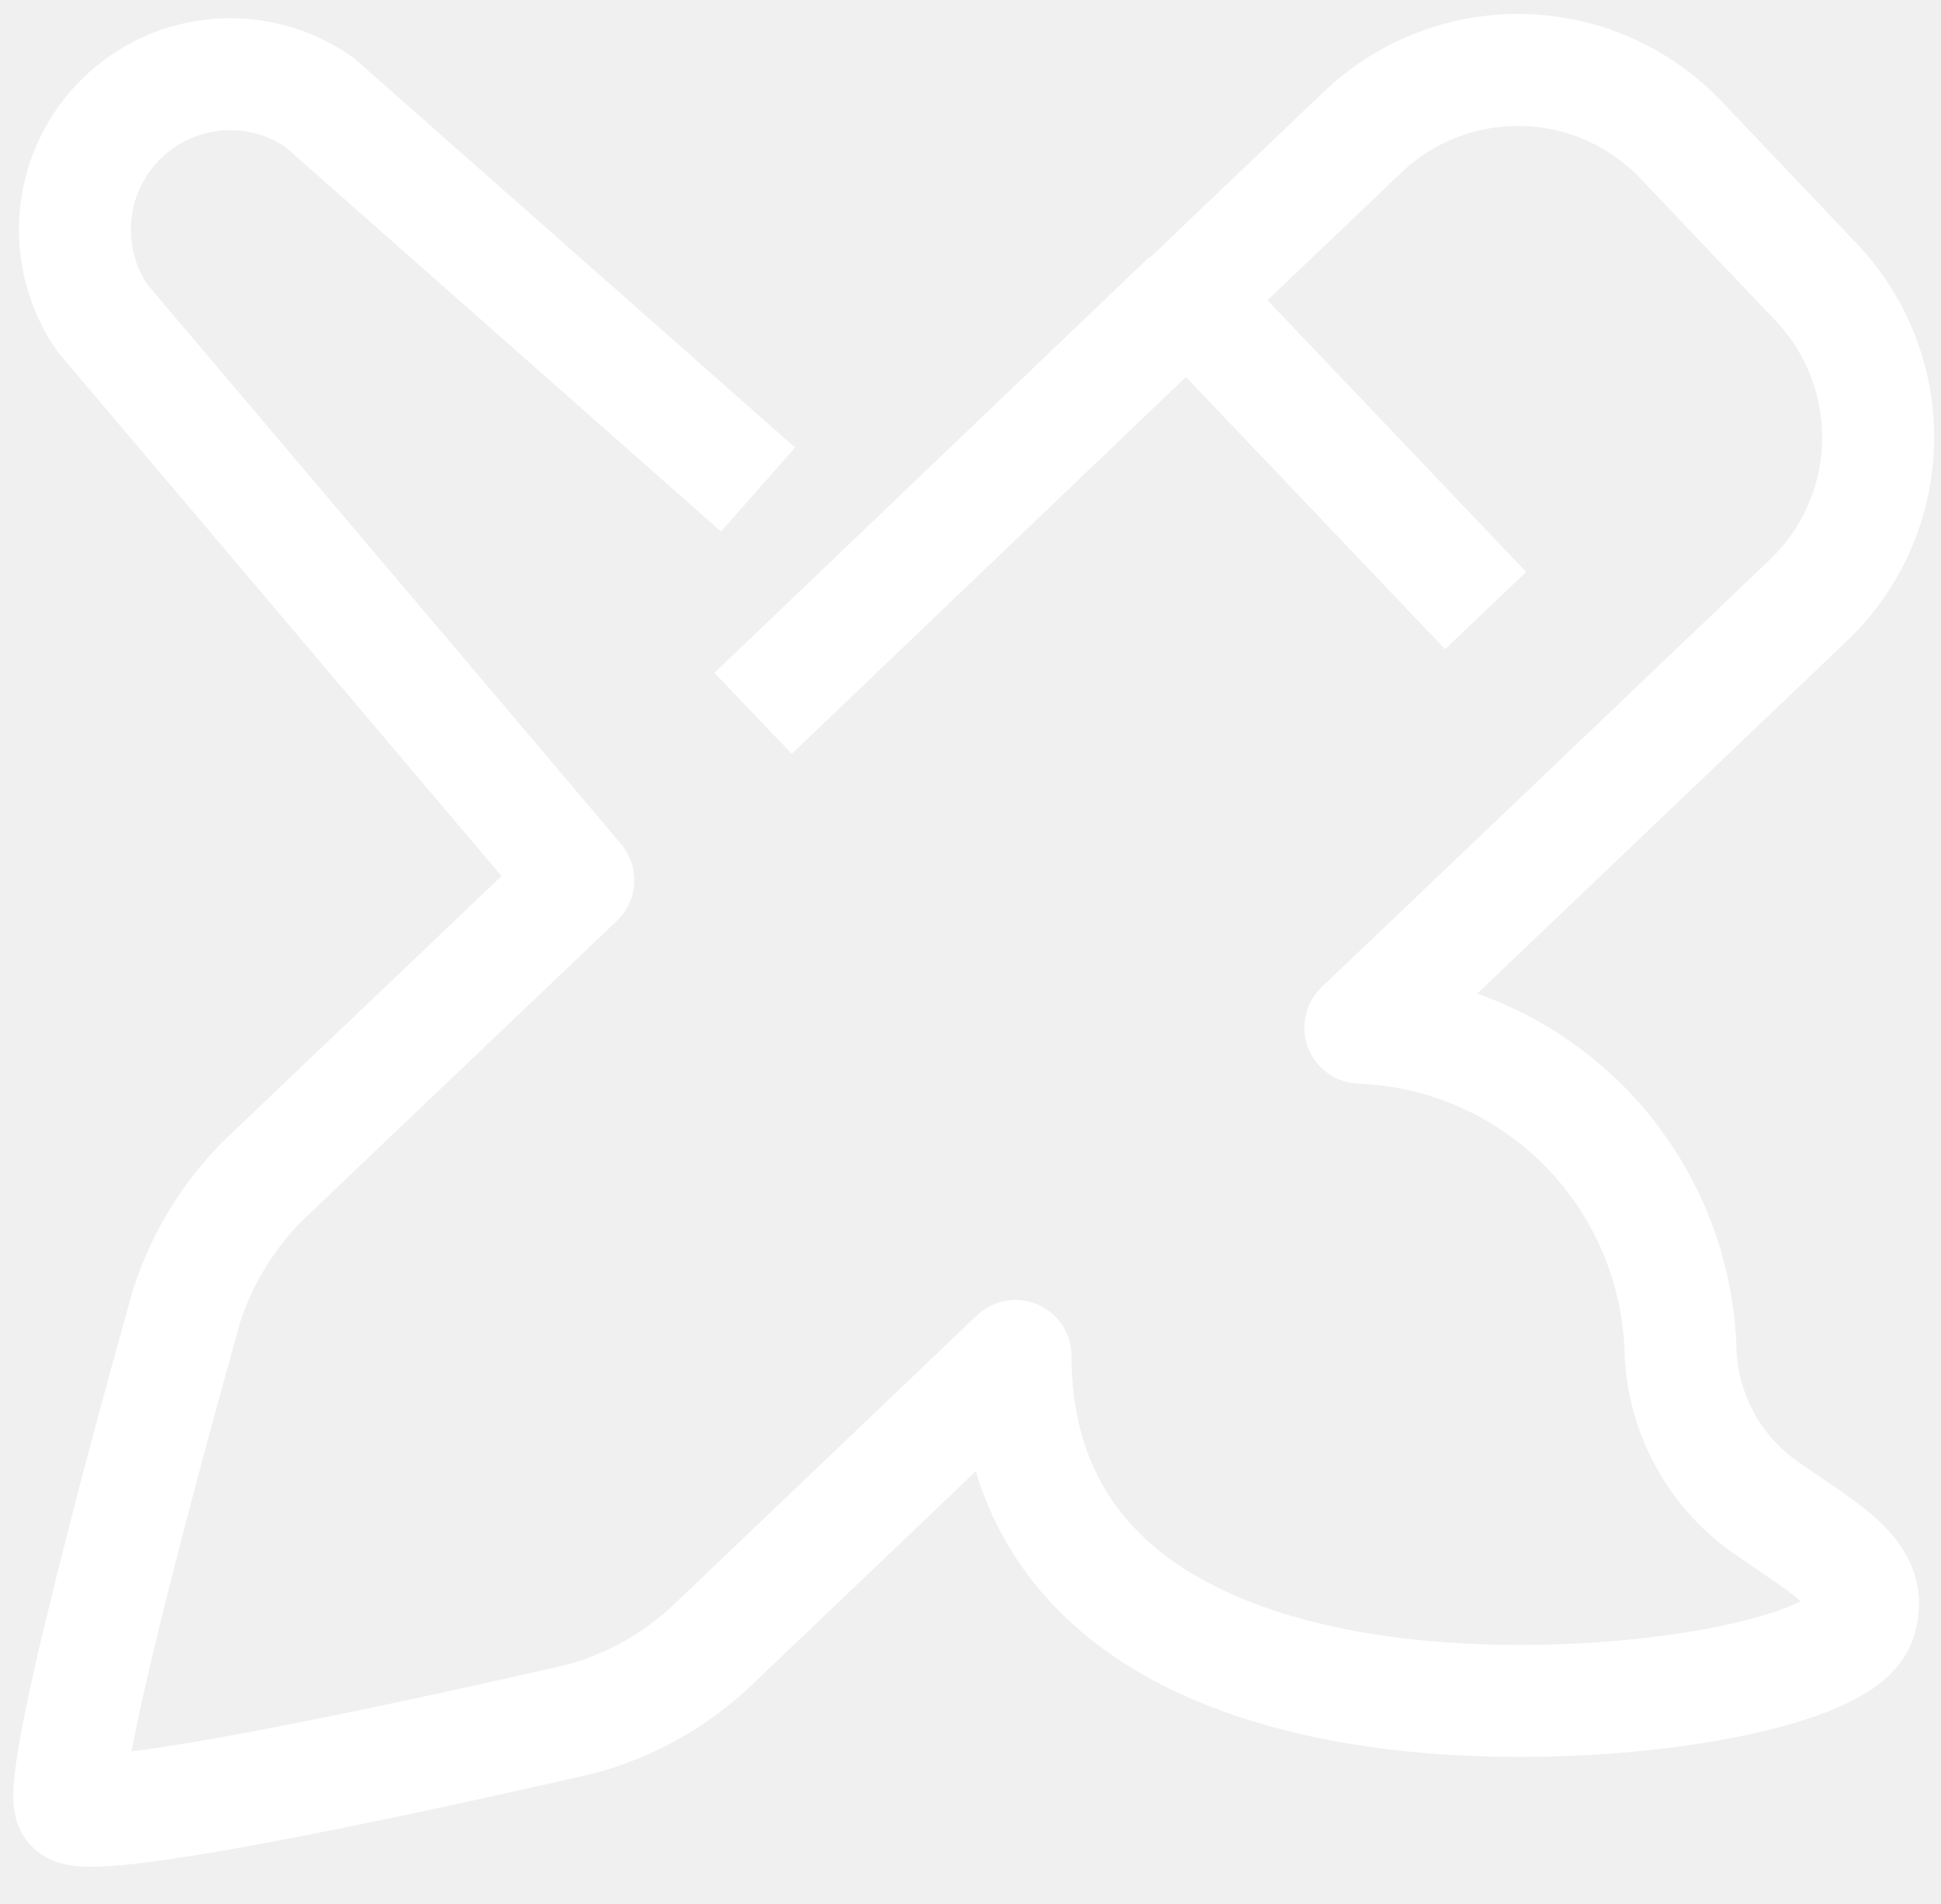
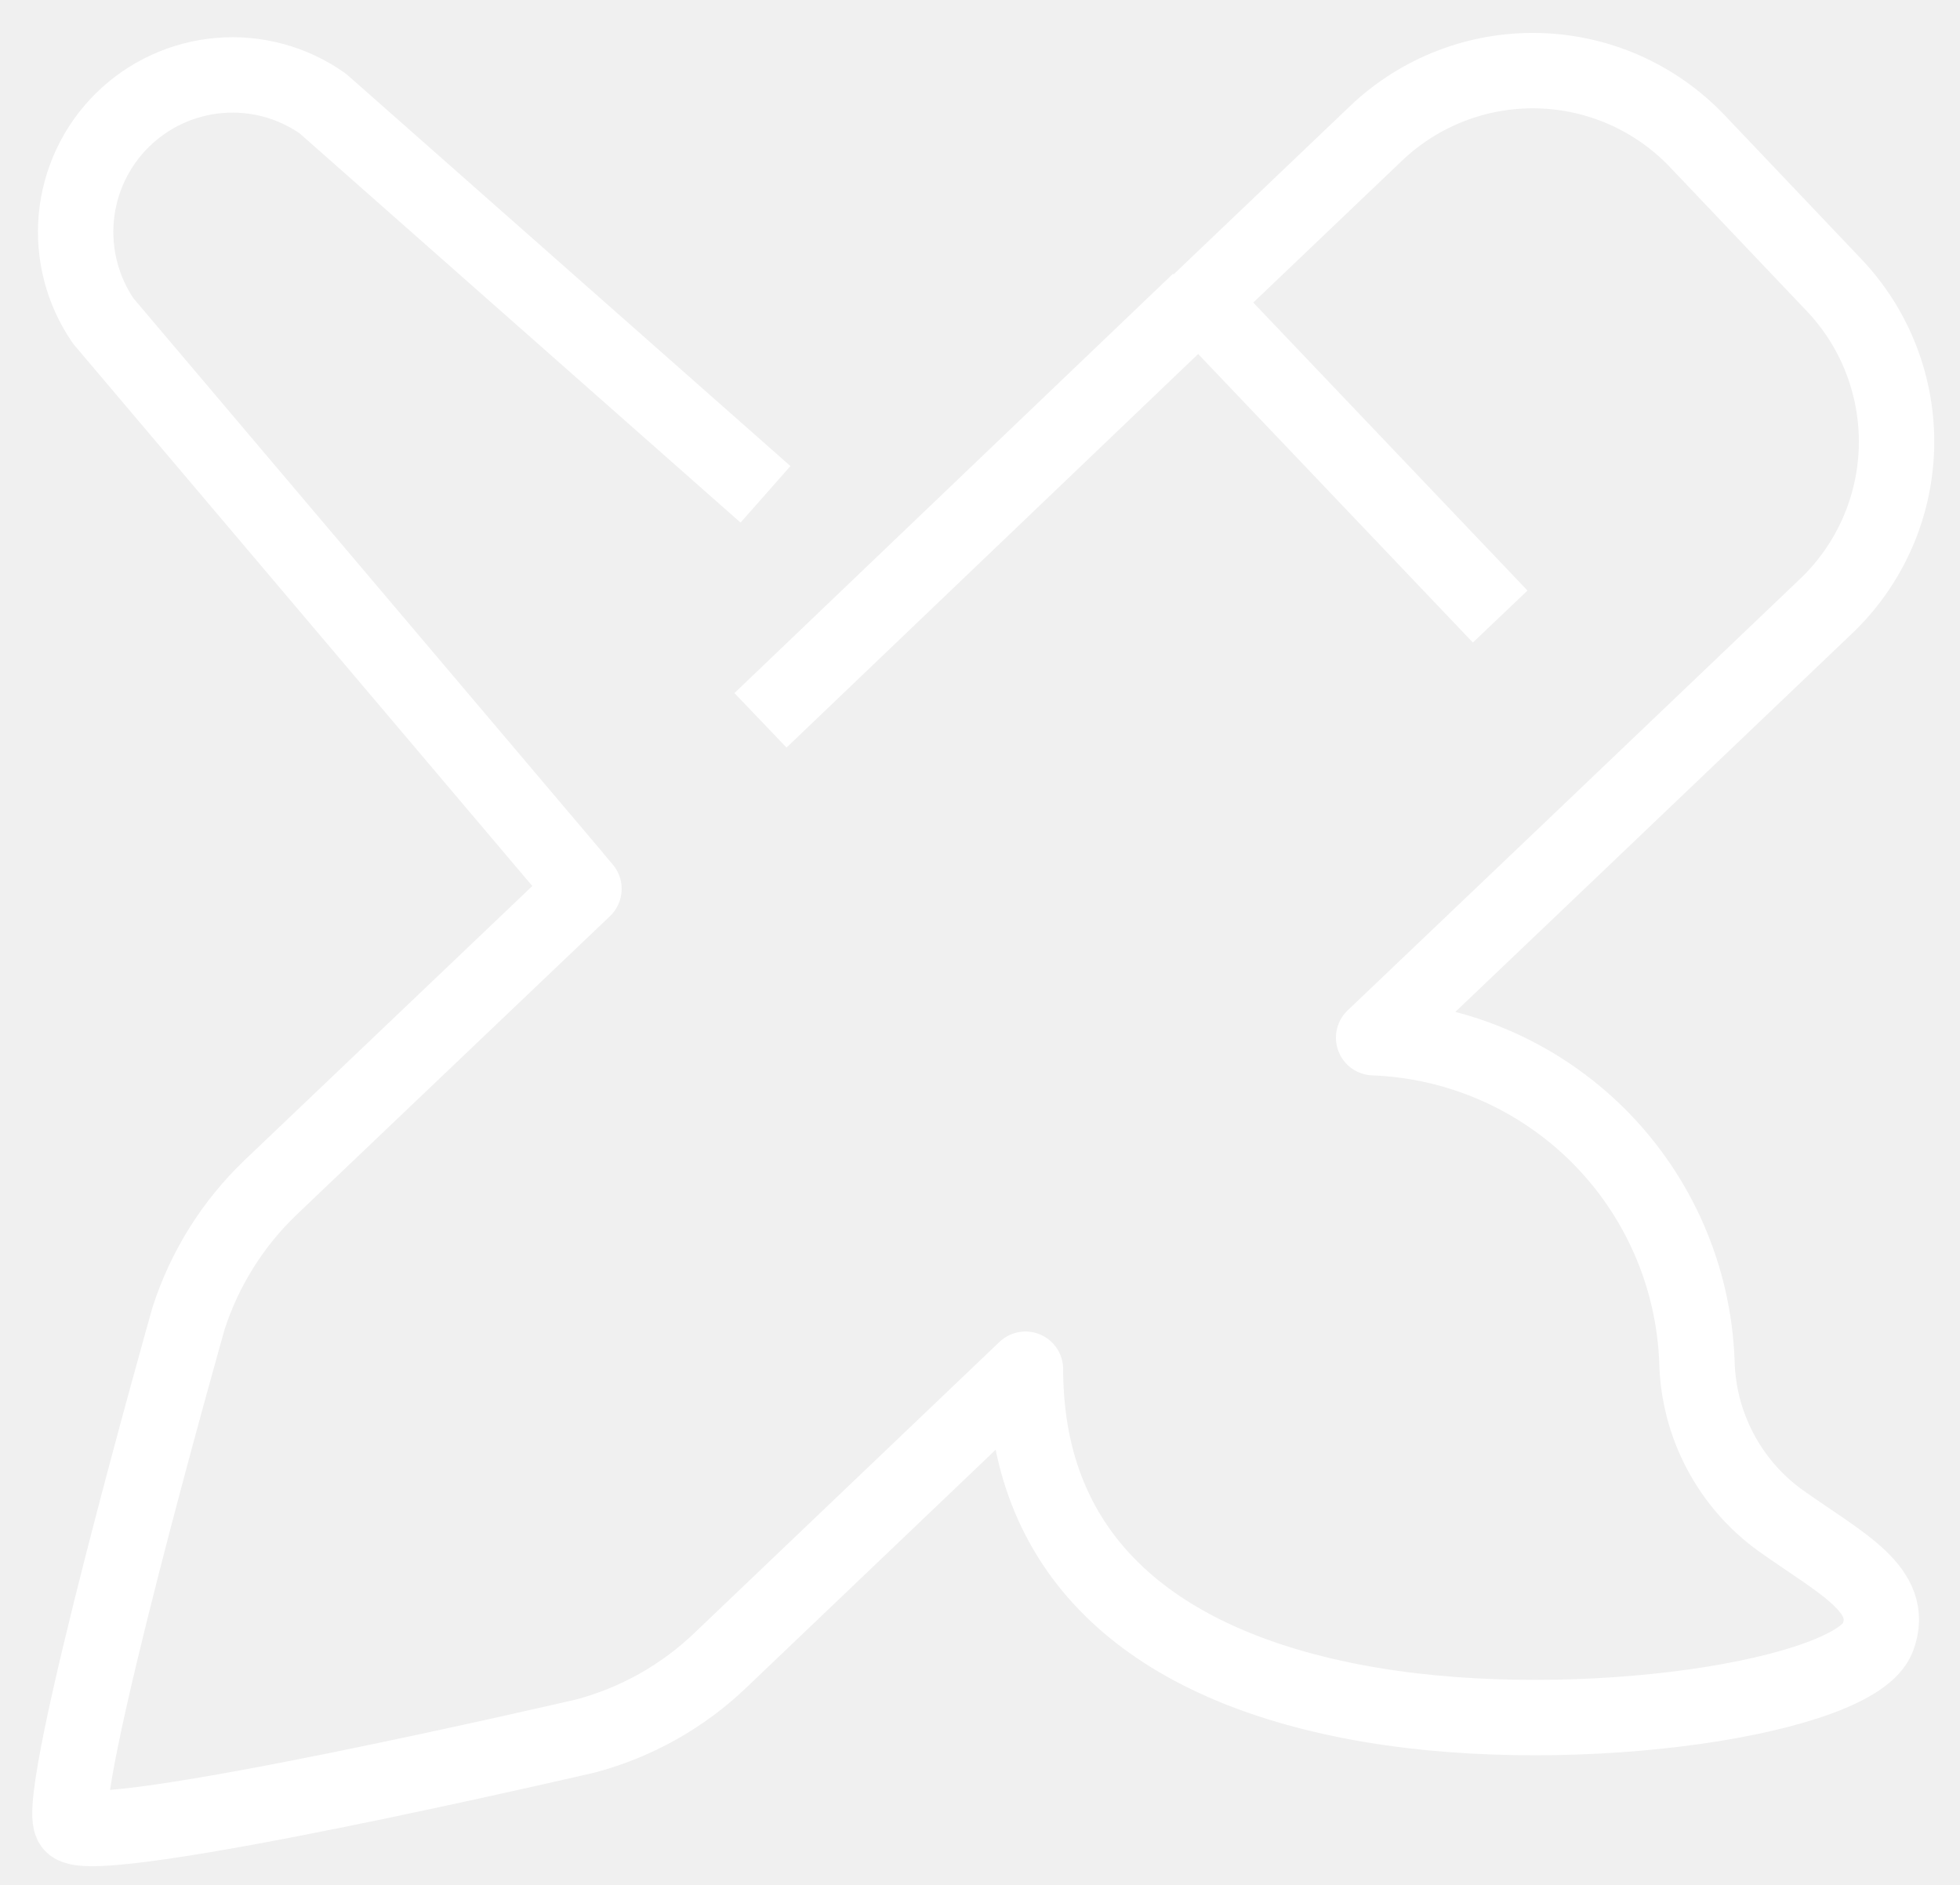
- <svg xmlns="http://www.w3.org/2000/svg" width="52" height="51" viewBox="0 0 52 51" fill="none">
-   <path d="M20.176 19.108L31.811 7.985M20.309 13.113L8.565 2.747C7.766 2.184 6.795 1.92 5.822 2.002C4.849 2.083 3.935 2.505 3.241 3.192C2.547 3.88 2.116 4.79 2.025 5.763C1.934 6.736 2.187 7.711 2.741 8.516L15.193 23.22C15.193 23.22 15.306 23.36 15.493 23.579C13.245 25.722 7.175 31.503 7.175 31.503C6.174 32.462 5.426 33.656 5.001 34.977C5.001 34.977 1.345 47.891 1.916 48.404C2.482 49.088 15.545 46.048 15.545 46.048C16.886 45.69 18.114 44.999 19.116 44.039L27.206 36.321C27.206 36.426 27.206 36.538 27.211 36.635C27.354 41.528 30.837 44.29 36.375 45.225C41.913 46.16 49.232 45.016 49.82 43.441C50.295 42.176 48.882 41.498 47.251 40.344C46.576 39.86 46.023 39.226 45.636 38.491C45.248 37.756 45.038 36.941 45.02 36.111C44.935 33.861 44.004 31.727 42.414 30.135C40.823 28.544 38.691 27.612 36.443 27.527L41.603 22.61L48.444 16.083C49.018 15.537 49.479 14.883 49.8 14.158C50.121 13.434 50.296 12.653 50.315 11.861C50.334 11.068 50.197 10.28 49.911 9.541C49.626 8.802 49.197 8.126 48.65 7.553L45.033 3.747C44.487 3.173 43.833 2.712 43.109 2.39C42.384 2.069 41.603 1.894 40.811 1.875C40.019 1.856 39.231 1.993 38.492 2.279C37.753 2.565 37.077 2.993 36.504 3.541L31.837 7.992L39.801 16.355" stroke="white" stroke-width="3" stroke-linejoin="round" />
+ <svg xmlns="http://www.w3.org/2000/svg" width="52" height="50" viewBox="0 0 52 50" fill="none">
+   <path d="M20.176 19.108L31.811 7.985M20.309 13.113L8.565 2.747C7.766 2.184 6.795 1.92 5.822 2.002C4.849 2.083 3.935 2.505 3.241 3.192C2.547 3.88 2.116 4.79 2.025 5.763C1.934 6.736 2.187 7.711 2.741 8.516L15.193 23.22C15.193 23.22 15.306 23.36 15.493 23.579C13.245 25.722 7.175 31.503 7.175 31.503C6.174 32.462 5.426 33.656 5.001 34.977C5.001 34.977 1.345 47.891 1.916 48.404C2.482 49.088 15.545 46.048 15.545 46.048C16.886 45.69 18.114 44.999 19.116 44.039L27.206 36.321C27.206 36.426 27.206 36.538 27.211 36.635C27.354 41.528 30.837 44.29 36.375 45.225C41.913 46.16 49.232 45.016 49.82 43.441C50.295 42.176 48.882 41.498 47.251 40.344C46.576 39.86 46.023 39.226 45.636 38.491C45.248 37.756 45.038 36.941 45.02 36.111C44.935 33.861 44.004 31.727 42.414 30.135C40.823 28.544 38.691 27.612 36.443 27.527L41.603 22.61L48.444 16.083C49.018 15.537 49.479 14.883 49.8 14.158C50.121 13.434 50.296 12.653 50.315 11.861C50.334 11.068 50.197 10.28 49.911 9.541C49.626 8.802 49.197 8.126 48.65 7.553L45.033 3.747C44.487 3.173 43.833 2.712 43.109 2.39C42.384 2.069 41.603 1.894 40.811 1.875C40.019 1.856 39.231 1.993 38.492 2.279C37.753 2.565 37.077 2.993 36.504 3.541L31.837 7.992L39.801 16.355" stroke="white" stroke-width="2" stroke-linejoin="round" />
</svg>
